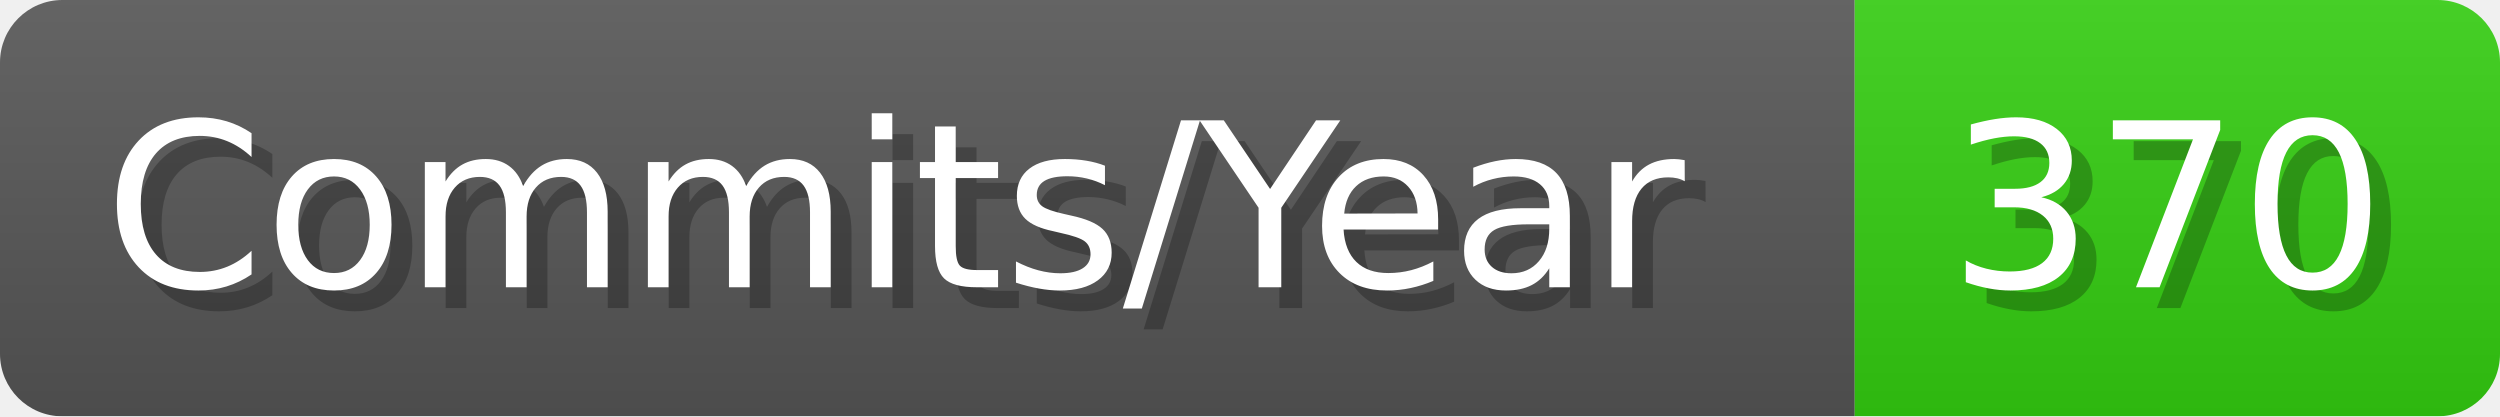
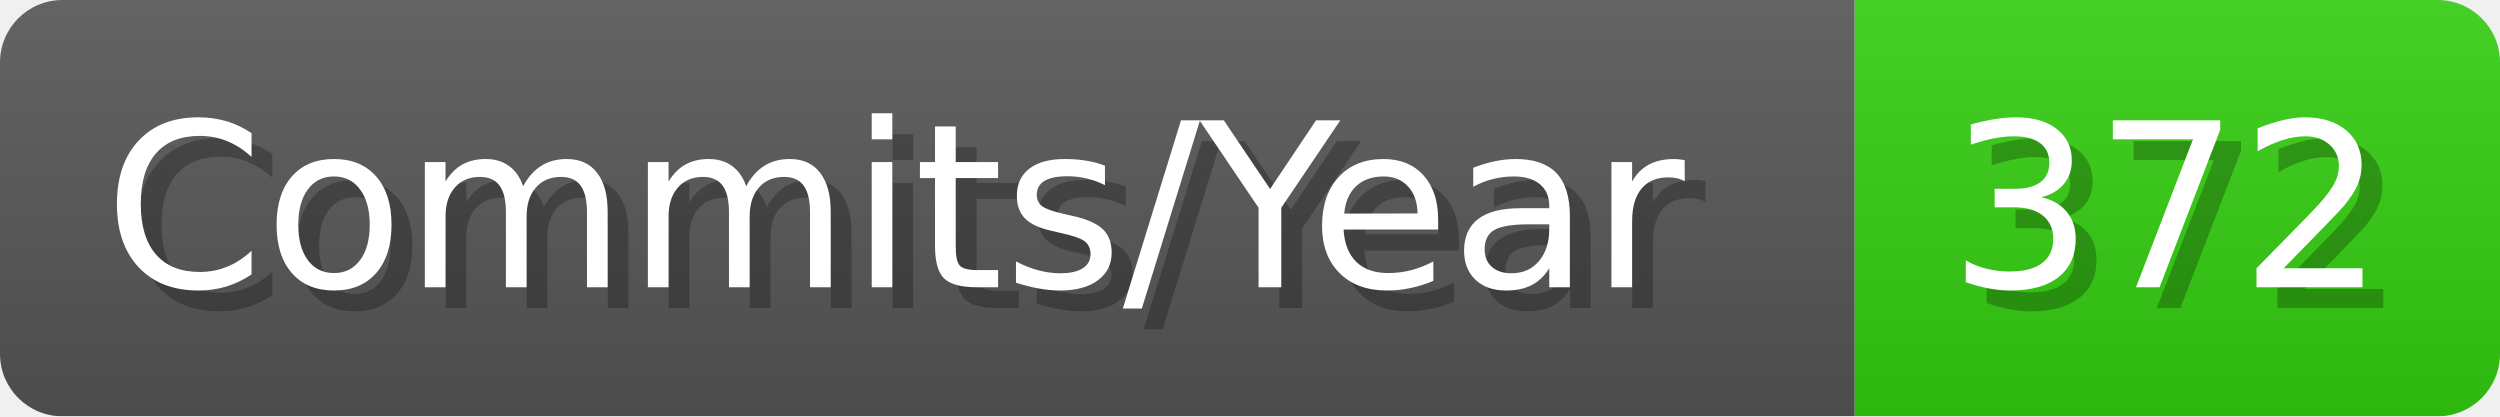
- <svg xmlns="http://www.w3.org/2000/svg" width="120.1" height="20" viewBox="0 0 1201 200" role="img" aria-label="Commits/Year: 370">
+ <svg xmlns="http://www.w3.org/2000/svg" width="120.1" height="20" viewBox="0 0 1201 200" role="img" aria-label="Commits/Year: 372">
  <linearGradient id="aUPdi" x2="0" y2="100%">
    <stop offset="0" stop-opacity=".1" stop-color="#EEE" />
    <stop offset="1" stop-opacity=".1" />
  </linearGradient>
  <mask id="WfAiQ">
    <rect width="1201" height="200" rx="30" fill="#FFF" />
  </mask>
  <g mask="url(#WfAiQ)">
    <rect width="891" height="200" fill="#555" />
    <rect width="310" height="200" fill="#3C1" x="891" />
    <rect width="1201" height="200" fill="url(#aUPdi)" />
  </g>
  <g aria-hidden="true" fill="#fff" text-anchor="start" font-family="Verdana,DejaVu Sans,sans-serif" font-size="110">
    <text x="60" y="148" textLength="791" fill="#000" opacity="0.25">Commits/Year</text>
    <text x="50" y="138" textLength="791">Commits/Year</text>
-     <text x="946" y="148" textLength="210" fill="#000" opacity="0.25">370</text>
-     <text x="936" y="138" textLength="210">370</text>
+     <text x="946" y="148" textLength="210" fill="#000" opacity="0.25">372</text>
+     <text x="936" y="138" textLength="210">372</text>
  </g>
</svg>
